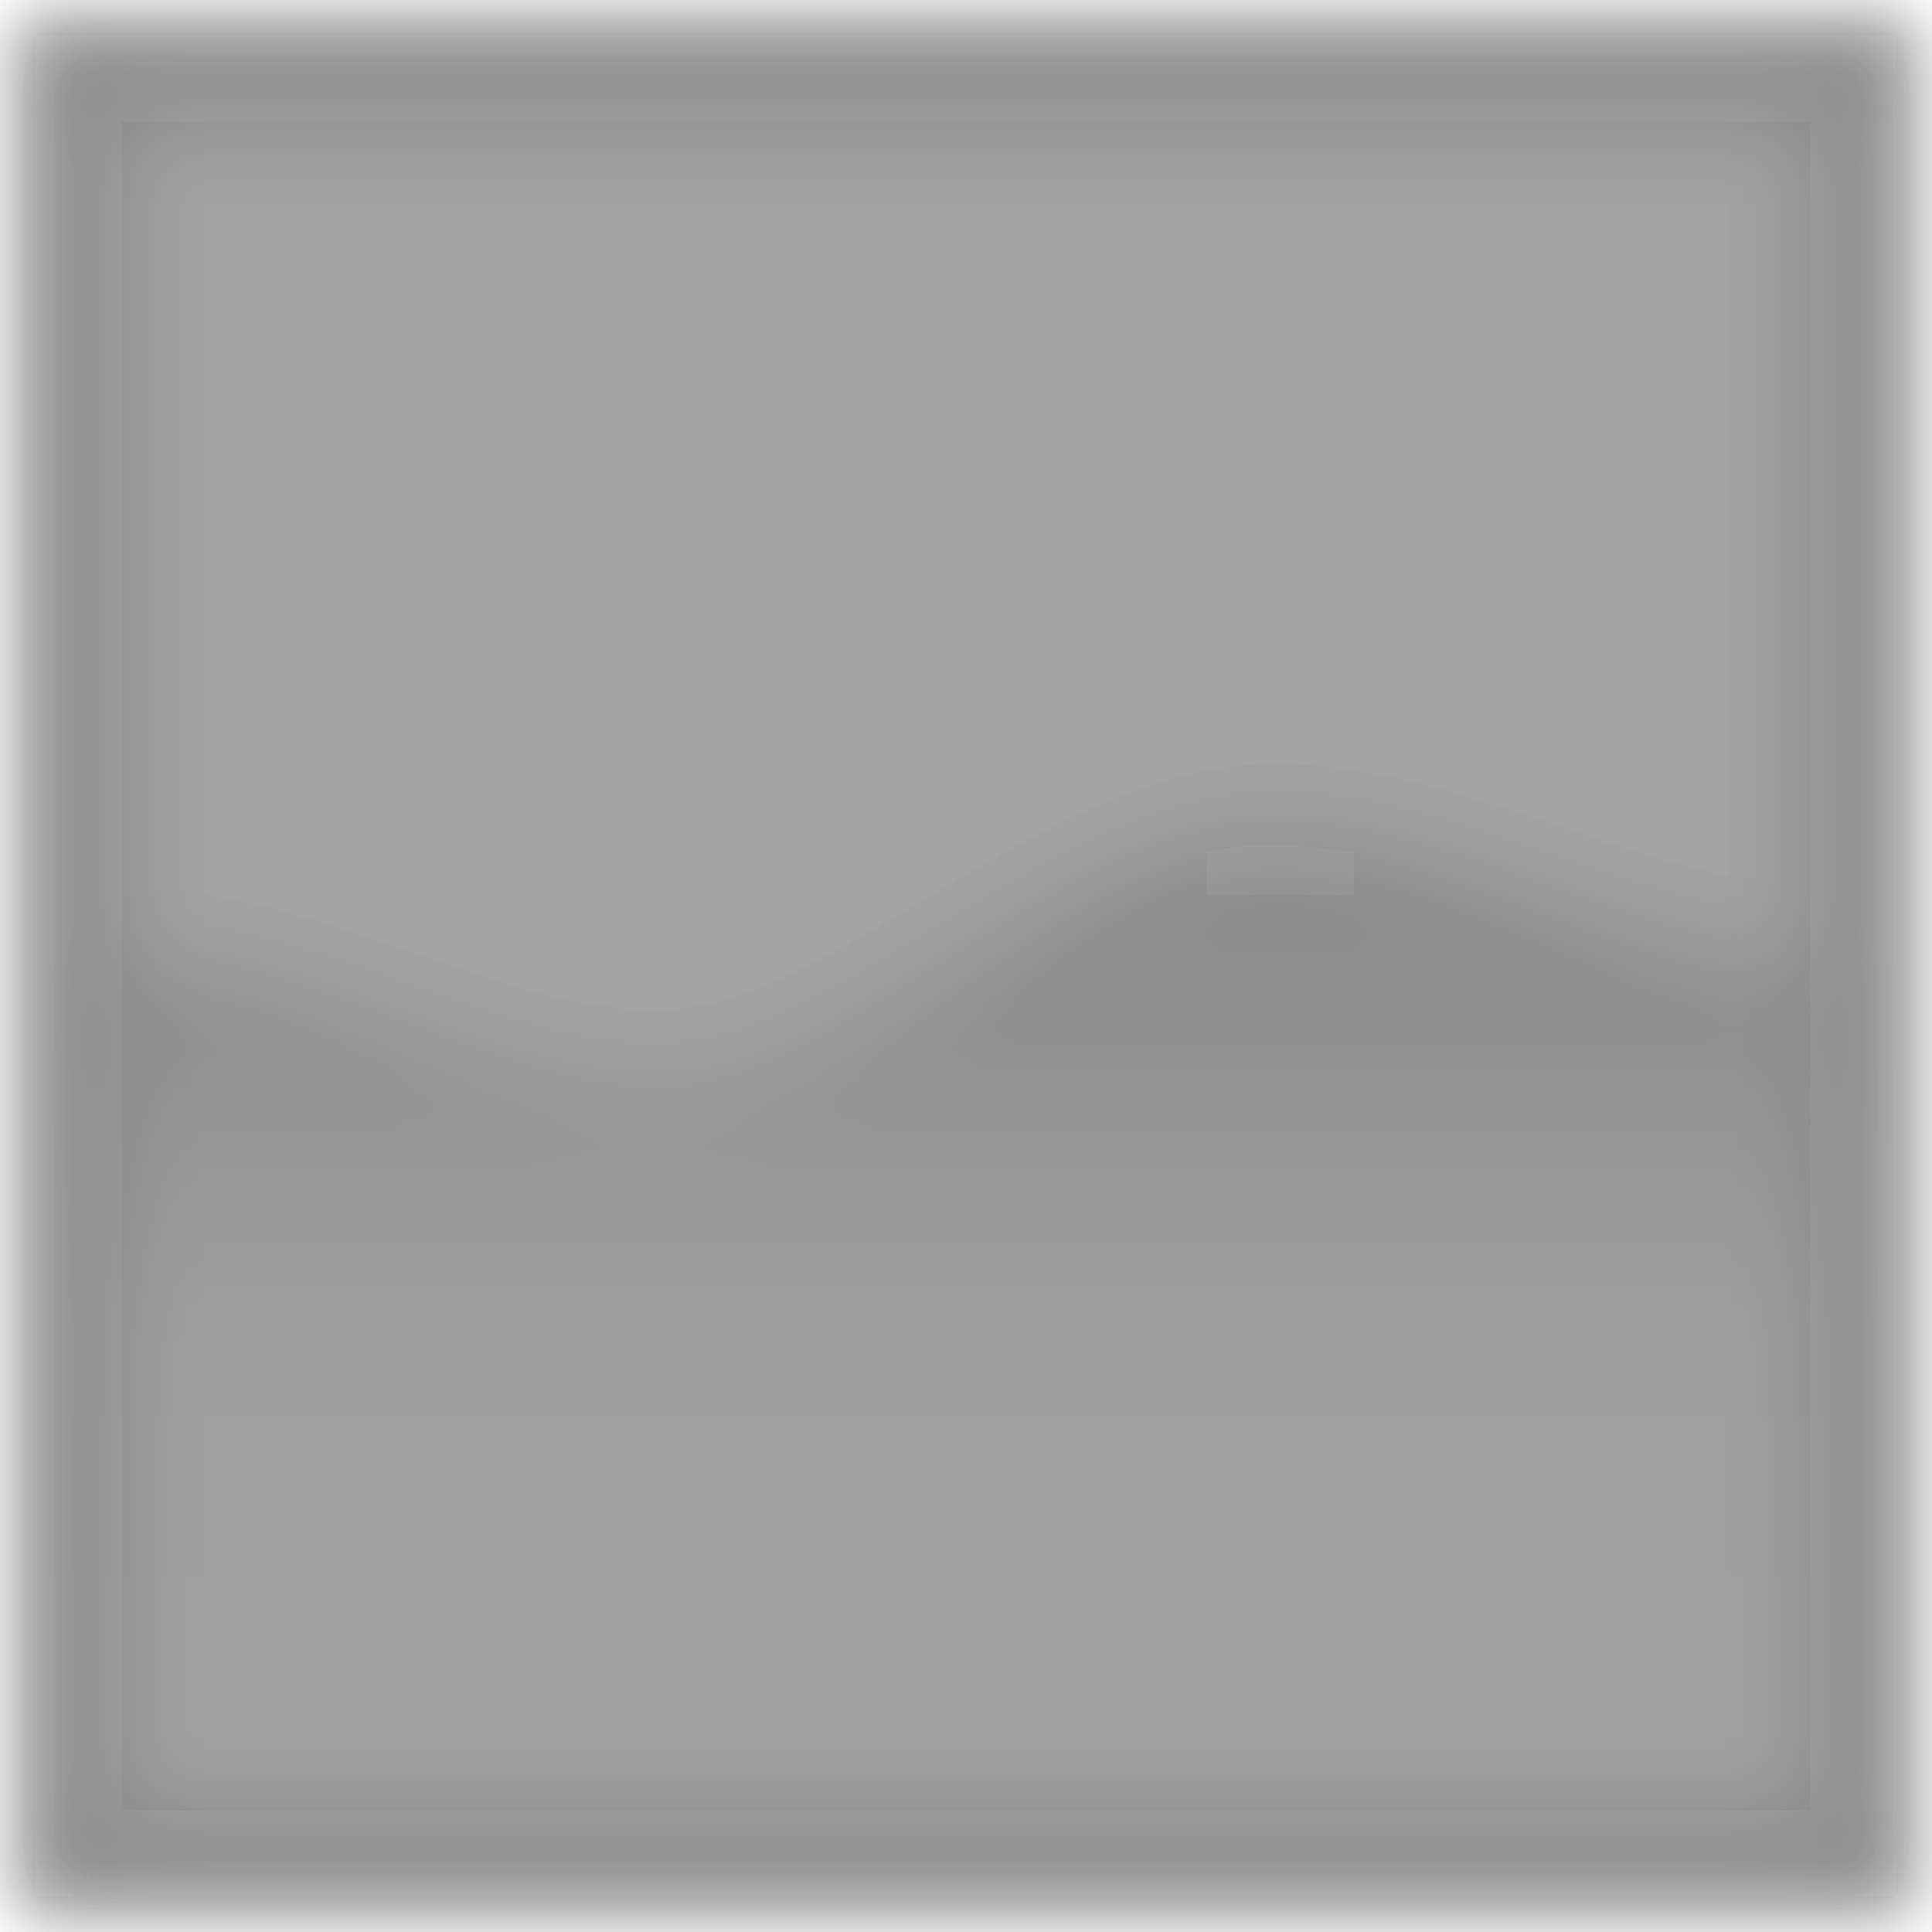
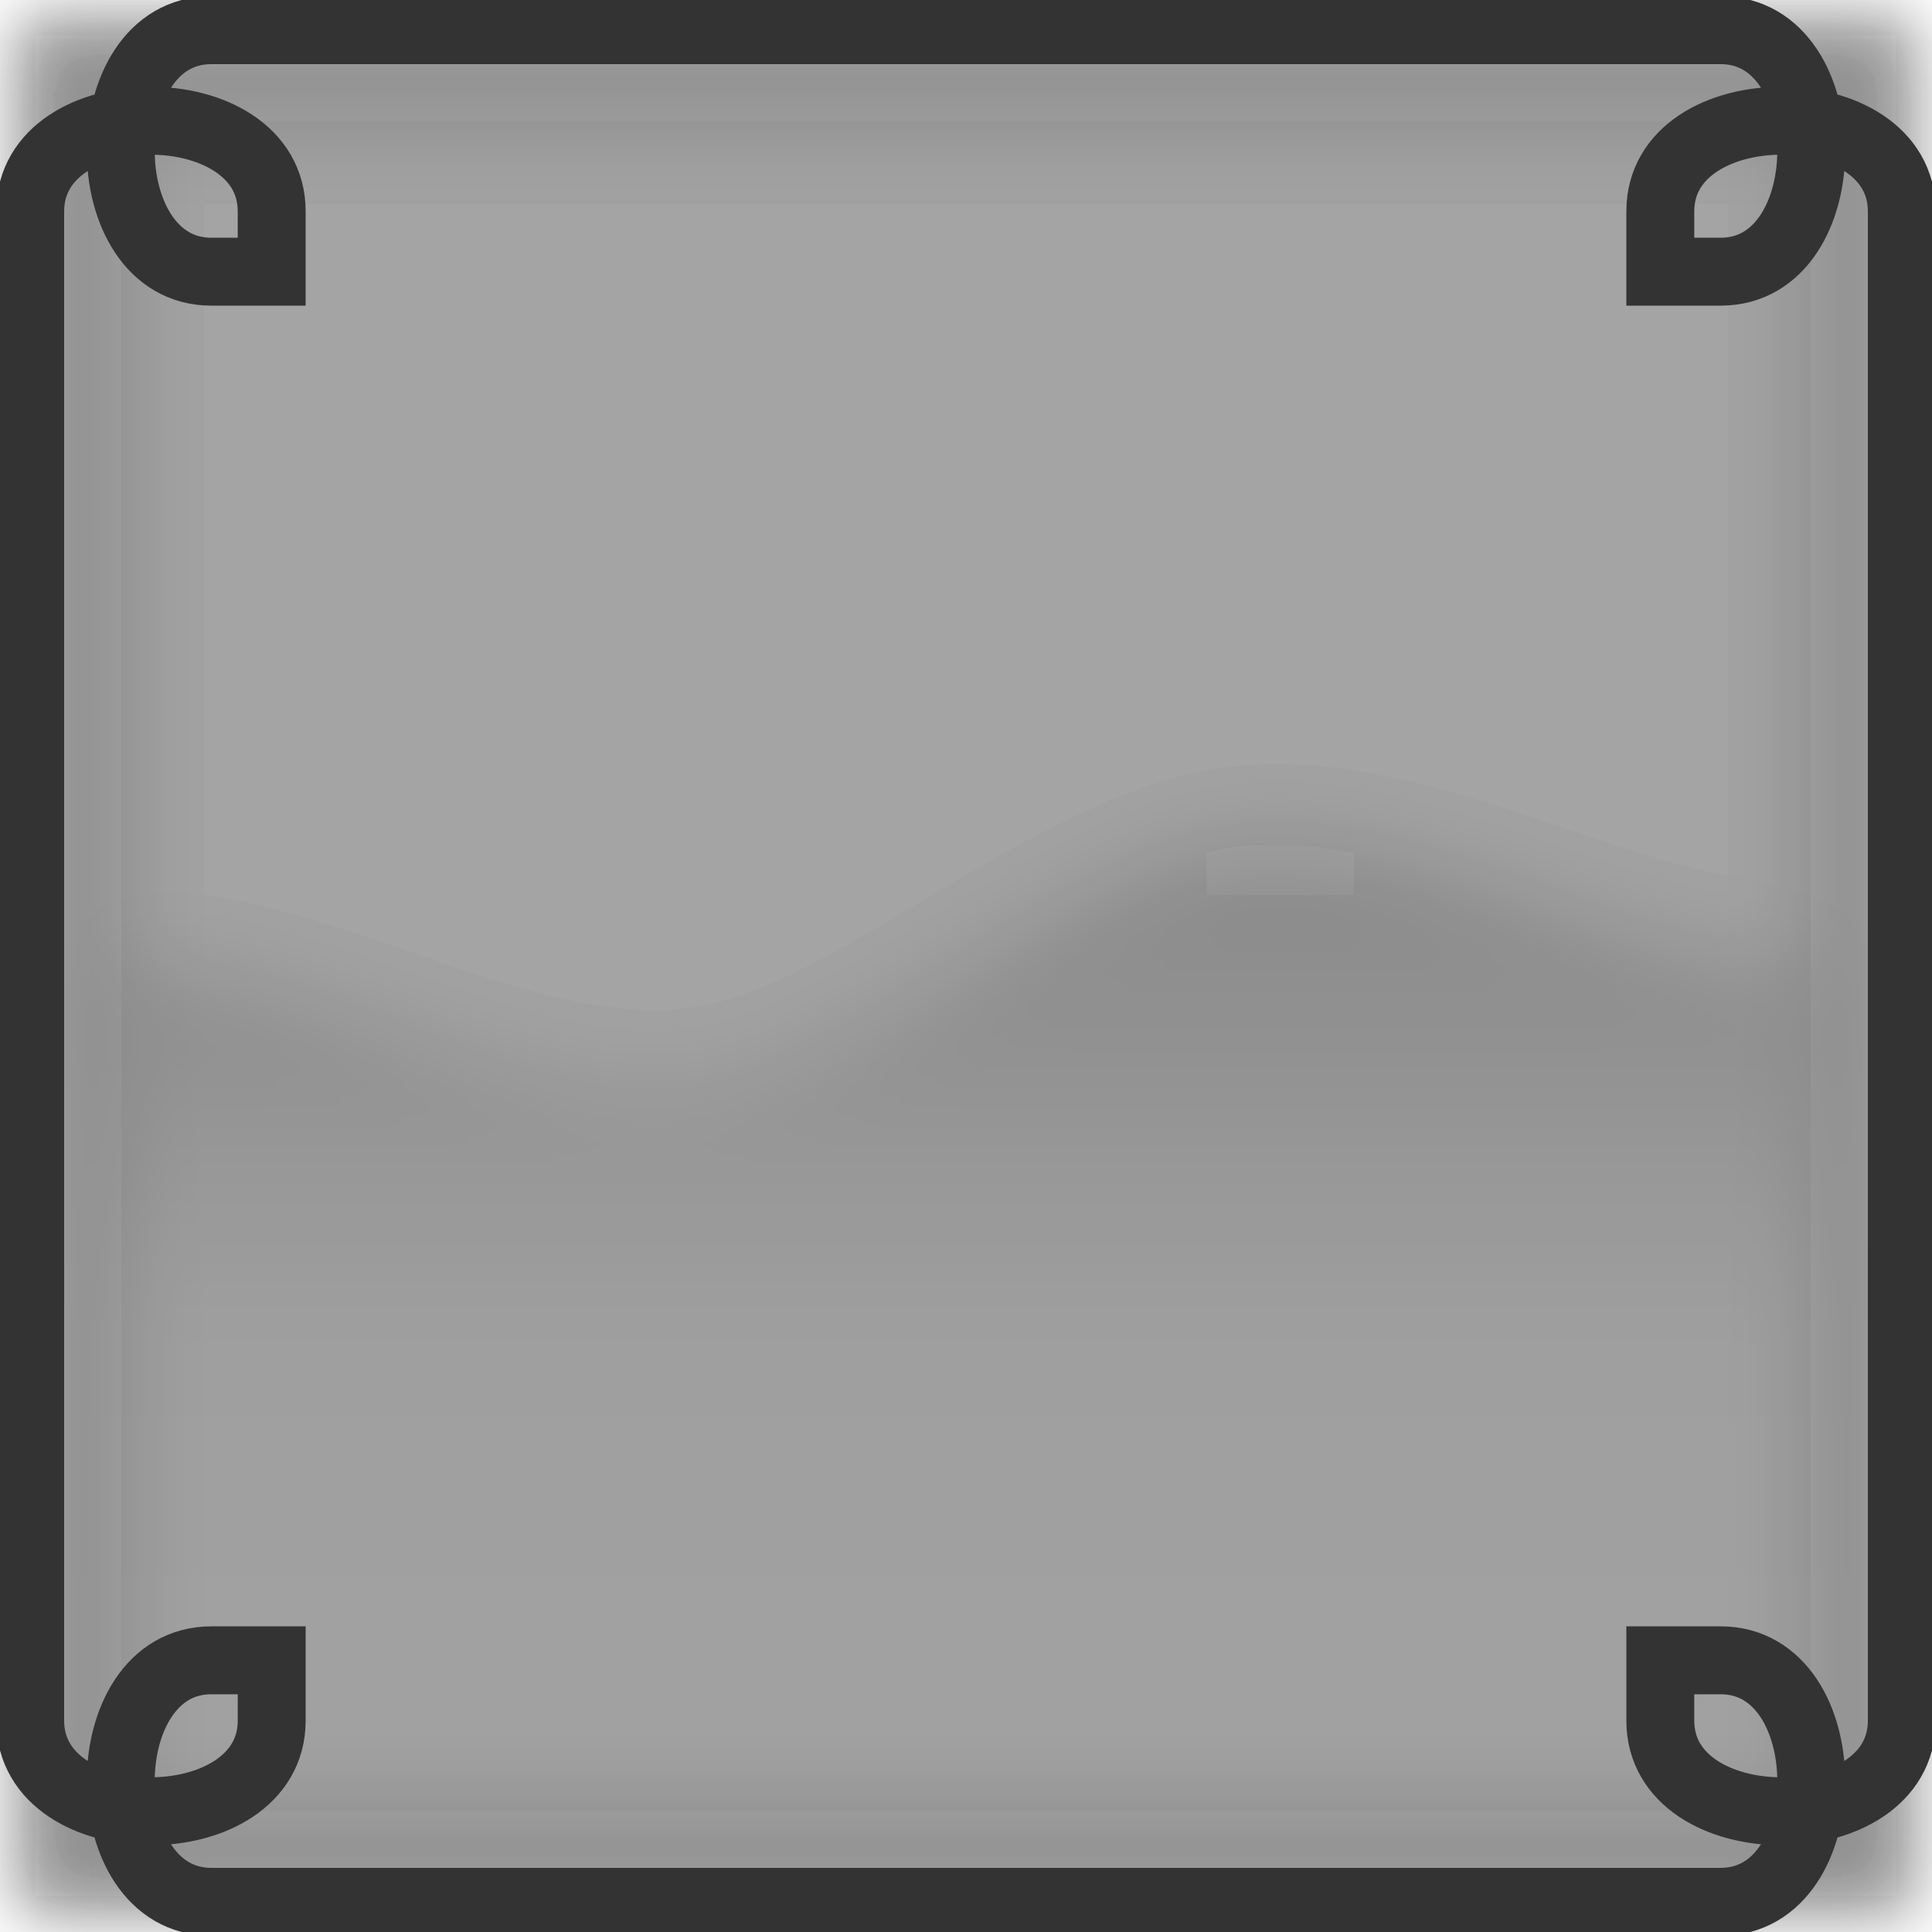
<svg xmlns="http://www.w3.org/2000/svg" xmlns:xlink="http://www.w3.org/1999/xlink" width="128" height="128" id="svg2985" version="1.1">
  <defs id="defs2987">
    <linearGradient id="linearGradient4386">
      <stop style="stop-color:#1a1a1a;stop-opacity:0.51;" offset="0" id="stop4388" />
      <stop id="stop4224" offset="0.5" style="stop-color:#1a1a1a;stop-opacity:0.412;" />
      <stop style="stop-color:#1a1a1a;stop-opacity:0.4;" offset="1" id="stop4390" />
    </linearGradient>
    <linearGradient xlink:href="#linearGradient4386" id="linearGradient4193" gradientUnits="userSpaceOnUse" x1="64" y1="-8" x2="64" y2="56" />
    <filter id="filter4218">
      <feGaussianBlur stdDeviation="2.88" id="feGaussianBlur4220" />
    </filter>
  </defs>
  <g id="layer1" transform="translate(0,64)">
    <g id="g4212" style="filter:url(#filter4218)">
      <g id="g4196">
        <path style="fill:#191919;fill-opacity:0.4;stroke:none" d="M 8,-56 8,0 c 12,0 24,8 36,8 12,0 28,-16 40,-16 12,0 24,8 36,8 l 0,-56 -112,0 z" id="rect4225" />
        <path style="fill:url(#linearGradient4193);fill-opacity:1;stroke:none" d="m 8,56 112,0 0,-56 C 108,0 96,-8 84,-8 72,-8 56,8 44,8 32,8 20,0 8,0 z" id="path4384" />
      </g>
      <path id="rect4011" d="m -8,-72 0,144 144,0 0,-144 z m 16,16 112,0 0,112 -112,0 z" style="fill:#1a1a1a;fill-opacity:0.51;stroke:none" />
    </g>
+     <g id="layer1-5">
+       <path id="path4247" d="m 2,1 c 0,0 0,-47 0,-51 0,-8 16,-8 16,0 l 0,4 -4,0 c -8,0 -8,-16 0,-16 4,0 53,0 53,0" style="fill:none;stroke:#333333;stroke-width:4.5;stroke-linecap:butt;stroke-linejoin:miter;stroke-miterlimit:4;stroke-opacity:1;stroke-dasharray:none" />
+       <use height="128" width="128" transform="matrix(-1,0,0,1,128,0)" id="use4757" xlink:href="#path4247" y="0" x="0" />
+       <use height="128" width="128" transform="scale(1,-1)" id="use4759" xlink:href="#path4247" y="0" x="0" />
+       <use height="128" width="128" transform="matrix(-1,0,0,-1,128,0)" id="use4761" xlink:href="#path4247" y="0" x="0" />
+     </g>
  </g>
</svg>
